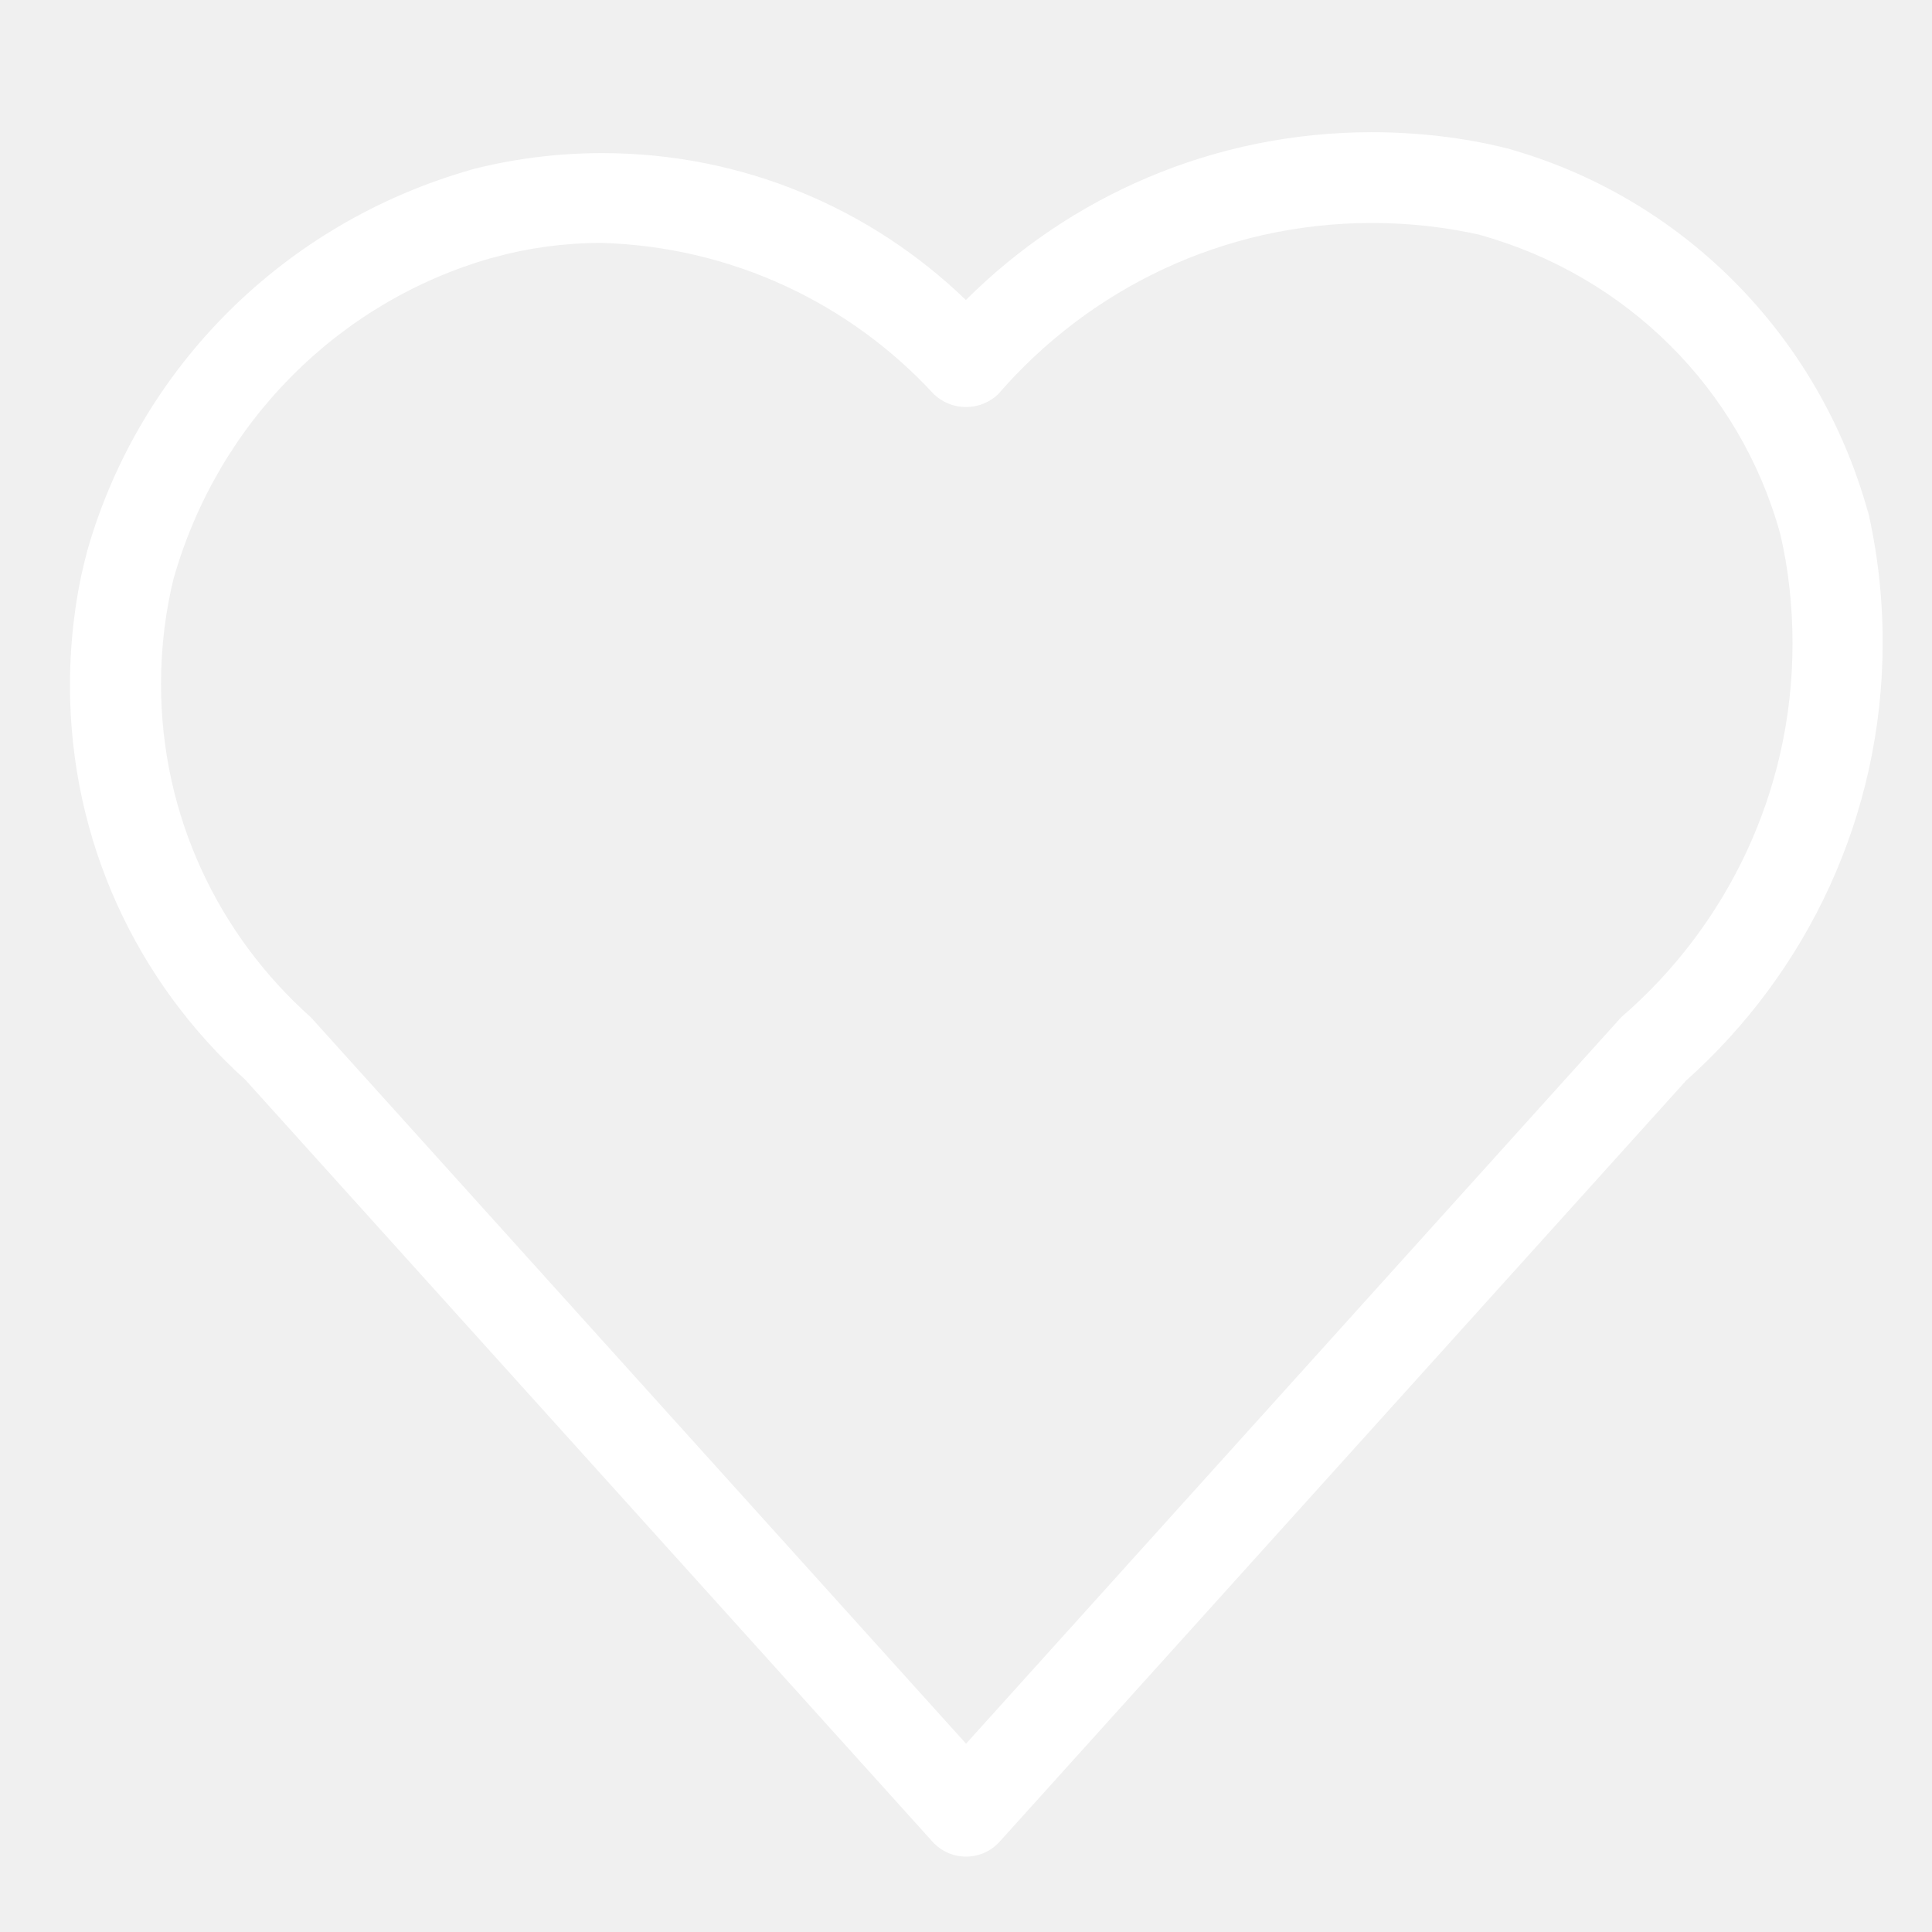
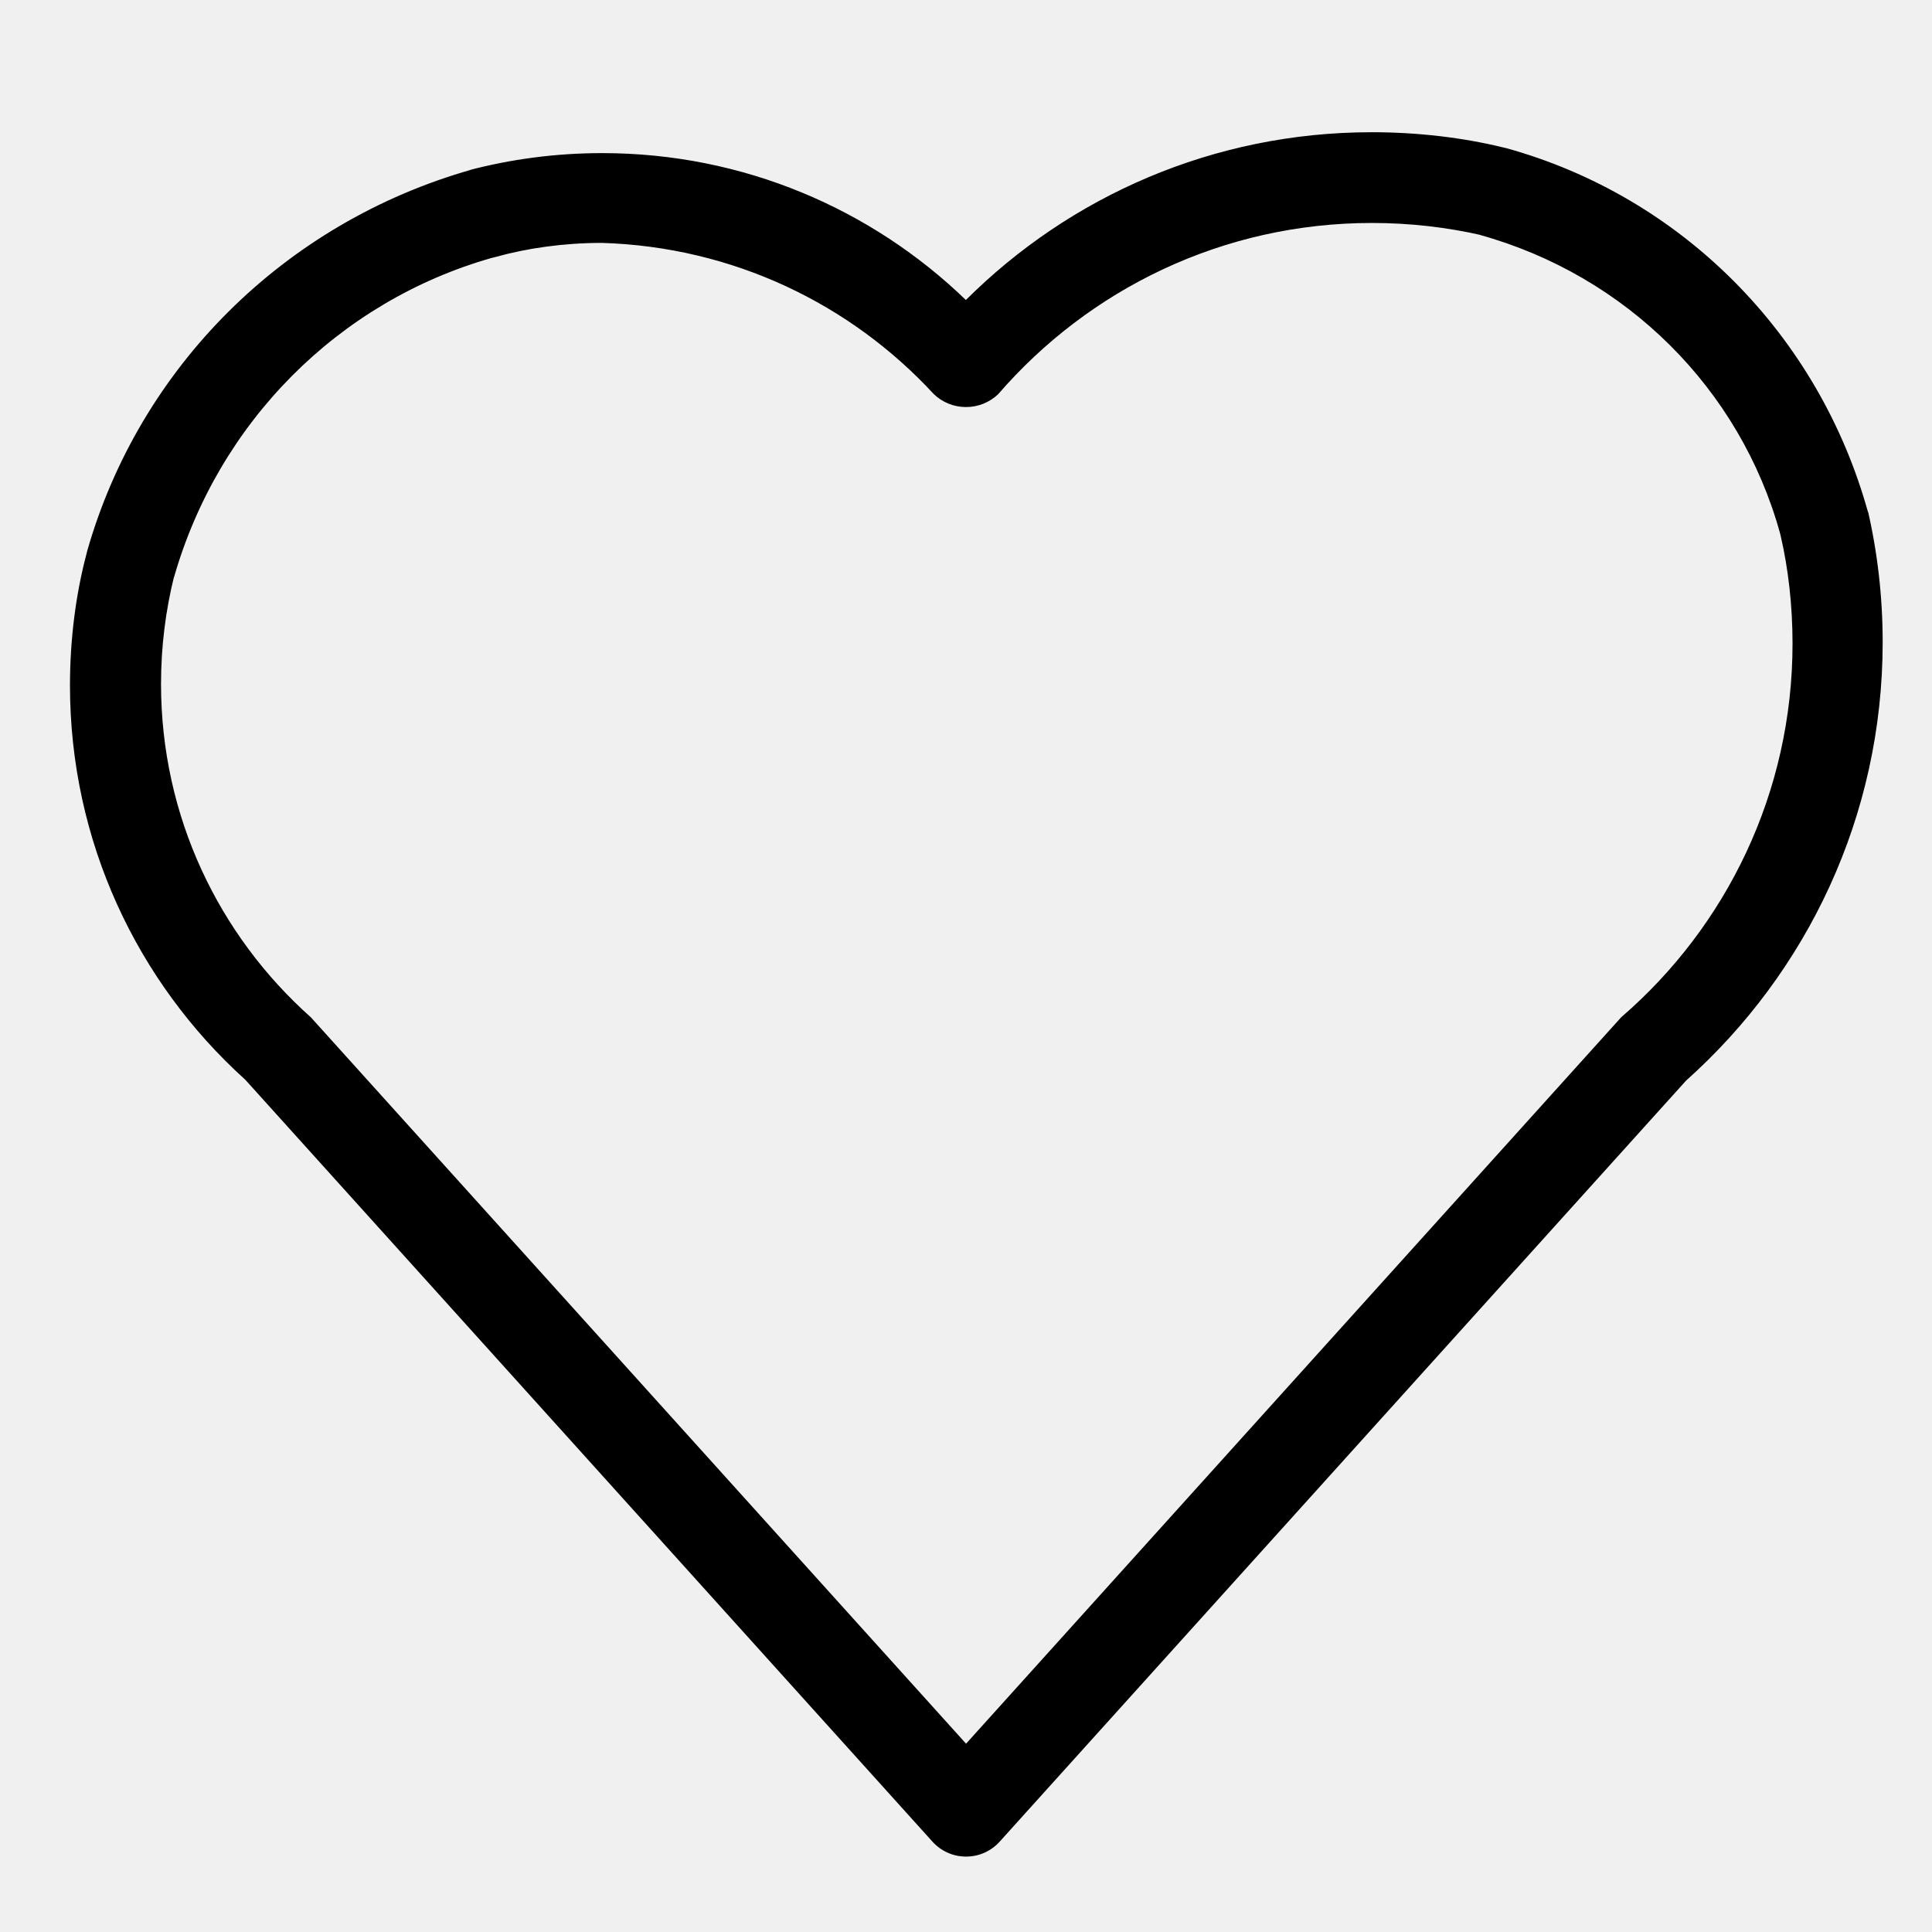
<svg xmlns="http://www.w3.org/2000/svg" width="32" height="32" viewBox="0 0 32 32" fill="none">
-   <path d="M30.943 8.494C30.127 5.537 27.845 3.255 24.949 2.454L24.889 2.44C24.238 2.281 23.49 2.19 22.72 2.19C20.096 2.19 17.72 3.252 15.998 4.969C14.44 3.464 12.316 2.536 9.975 2.536C9.205 2.536 8.459 2.636 7.749 2.824L7.809 2.81C4.705 3.692 2.31 6.087 1.444 9.127L1.428 9.192C1.257 9.84 1.159 10.585 1.159 11.352C1.159 13.94 2.276 16.267 4.055 17.877L4.063 17.884L15.444 30.503C15.582 30.656 15.78 30.751 16.001 30.751C16.222 30.751 16.42 30.656 16.557 30.504L16.558 30.503L27.927 17.898C29.929 16.109 31.183 13.519 31.183 10.637C31.183 9.878 31.096 9.139 30.931 8.429L30.944 8.495L30.943 8.494ZM26.85 16.851L26.825 16.879L16.001 28.881L5.15 16.851C3.624 15.492 2.667 13.522 2.667 11.328C2.667 10.707 2.744 10.104 2.888 9.528L2.877 9.579C3.613 6.991 5.61 4.994 8.144 4.272L8.198 4.259C8.728 4.11 9.336 4.024 9.964 4.023H9.965C12.145 4.088 14.091 5.038 15.465 6.526L15.47 6.531C15.608 6.662 15.795 6.742 16 6.742C16.205 6.742 16.392 6.662 16.531 6.531C18.038 4.789 20.253 3.693 22.723 3.693C23.353 3.693 23.967 3.764 24.556 3.899L24.501 3.888C26.94 4.562 28.822 6.443 29.483 8.832L29.495 8.882C29.619 9.416 29.69 10.029 29.69 10.658C29.69 13.129 28.593 15.343 26.86 16.842L26.85 16.851Z" fill="white" />
+   <path fill="currentColor" d="M30.943 8.494C30.127 5.537 27.845 3.255 24.949 2.454L24.889 2.44C24.238 2.281 23.49 2.19 22.72 2.19C20.096 2.19 17.72 3.252 15.998 4.969C14.44 3.464 12.316 2.536 9.975 2.536C9.205 2.536 8.459 2.636 7.749 2.824L7.809 2.81C4.705 3.692 2.31 6.087 1.444 9.127L1.428 9.192C1.257 9.84 1.159 10.585 1.159 11.352C1.159 13.94 2.276 16.267 4.055 17.877L4.063 17.884L15.444 30.503C15.582 30.656 15.78 30.751 16.001 30.751C16.222 30.751 16.42 30.656 16.557 30.504L16.558 30.503L27.927 17.898C29.929 16.109 31.183 13.519 31.183 10.637C31.183 9.878 31.096 9.139 30.931 8.429L30.944 8.495L30.943 8.494ZM26.85 16.851L26.825 16.879L16.001 28.881L5.15 16.851C3.624 15.492 2.667 13.522 2.667 11.328C2.667 10.707 2.744 10.104 2.888 9.528L2.877 9.579C3.613 6.991 5.61 4.994 8.144 4.272L8.198 4.259C8.728 4.11 9.336 4.024 9.964 4.023H9.965C12.145 4.088 14.091 5.038 15.465 6.526L15.47 6.531C15.608 6.662 15.795 6.742 16 6.742C16.205 6.742 16.392 6.662 16.531 6.531C18.038 4.789 20.253 3.693 22.723 3.693C23.353 3.693 23.967 3.764 24.556 3.899L24.501 3.888C26.94 4.562 28.822 6.443 29.483 8.832L29.495 8.882C29.619 9.416 29.69 10.029 29.69 10.658C29.69 13.129 28.593 15.343 26.86 16.842L26.85 16.851Z" />
</svg>
